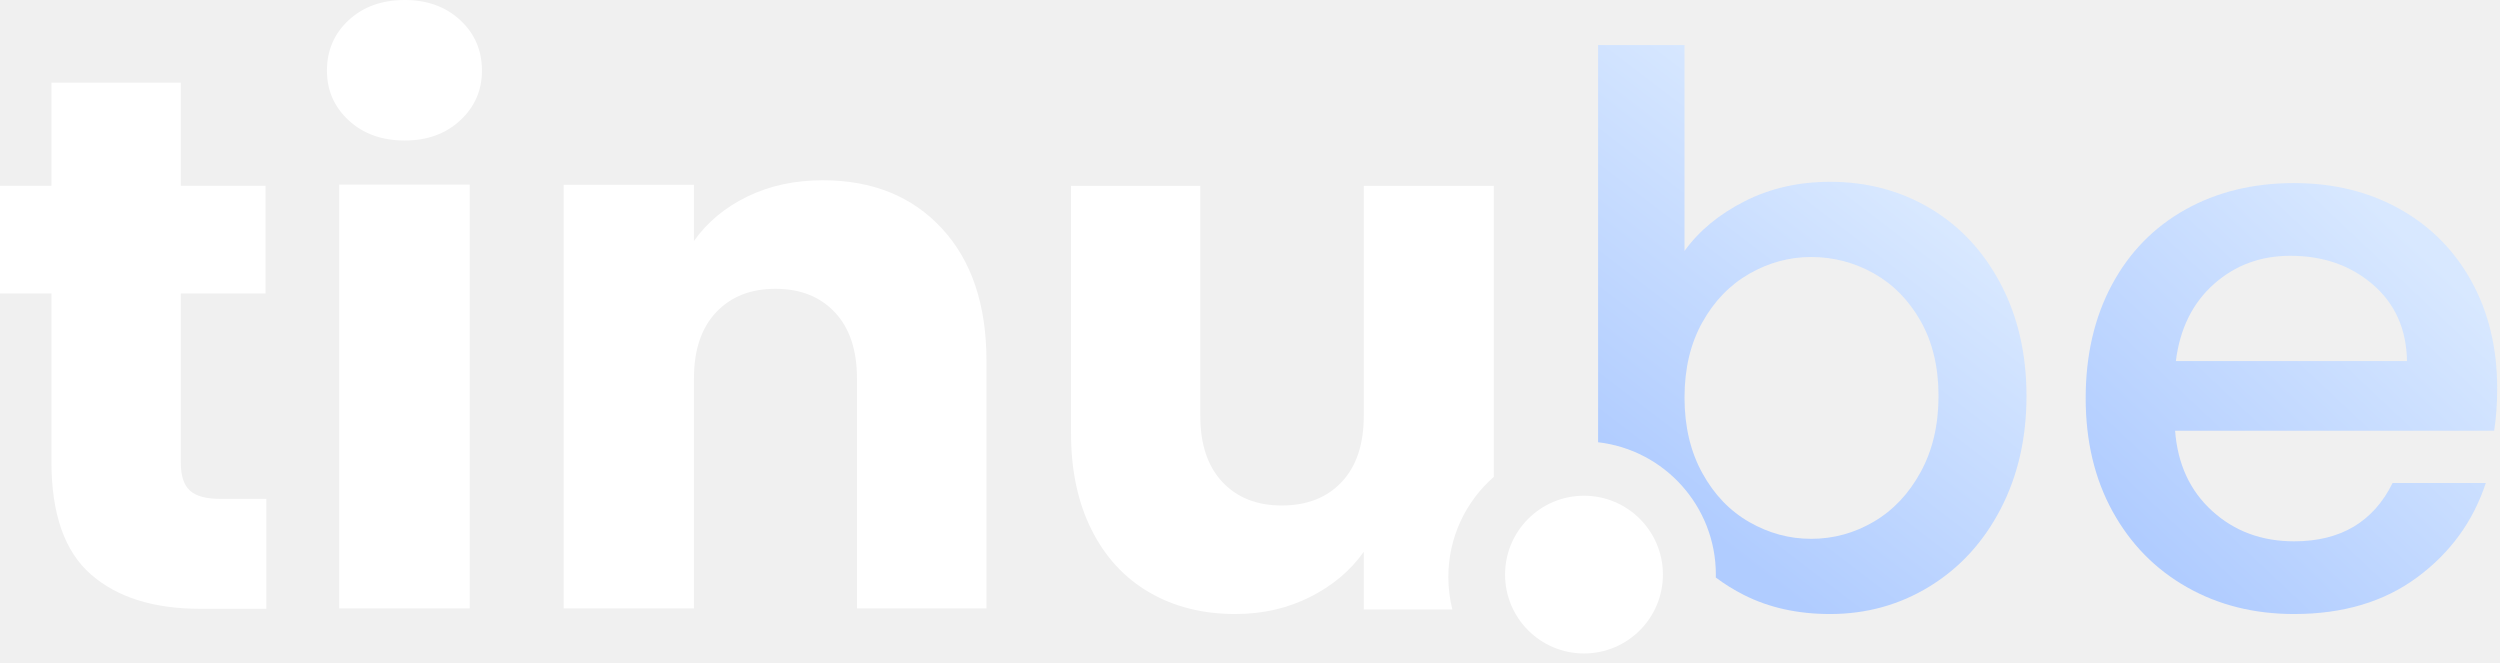
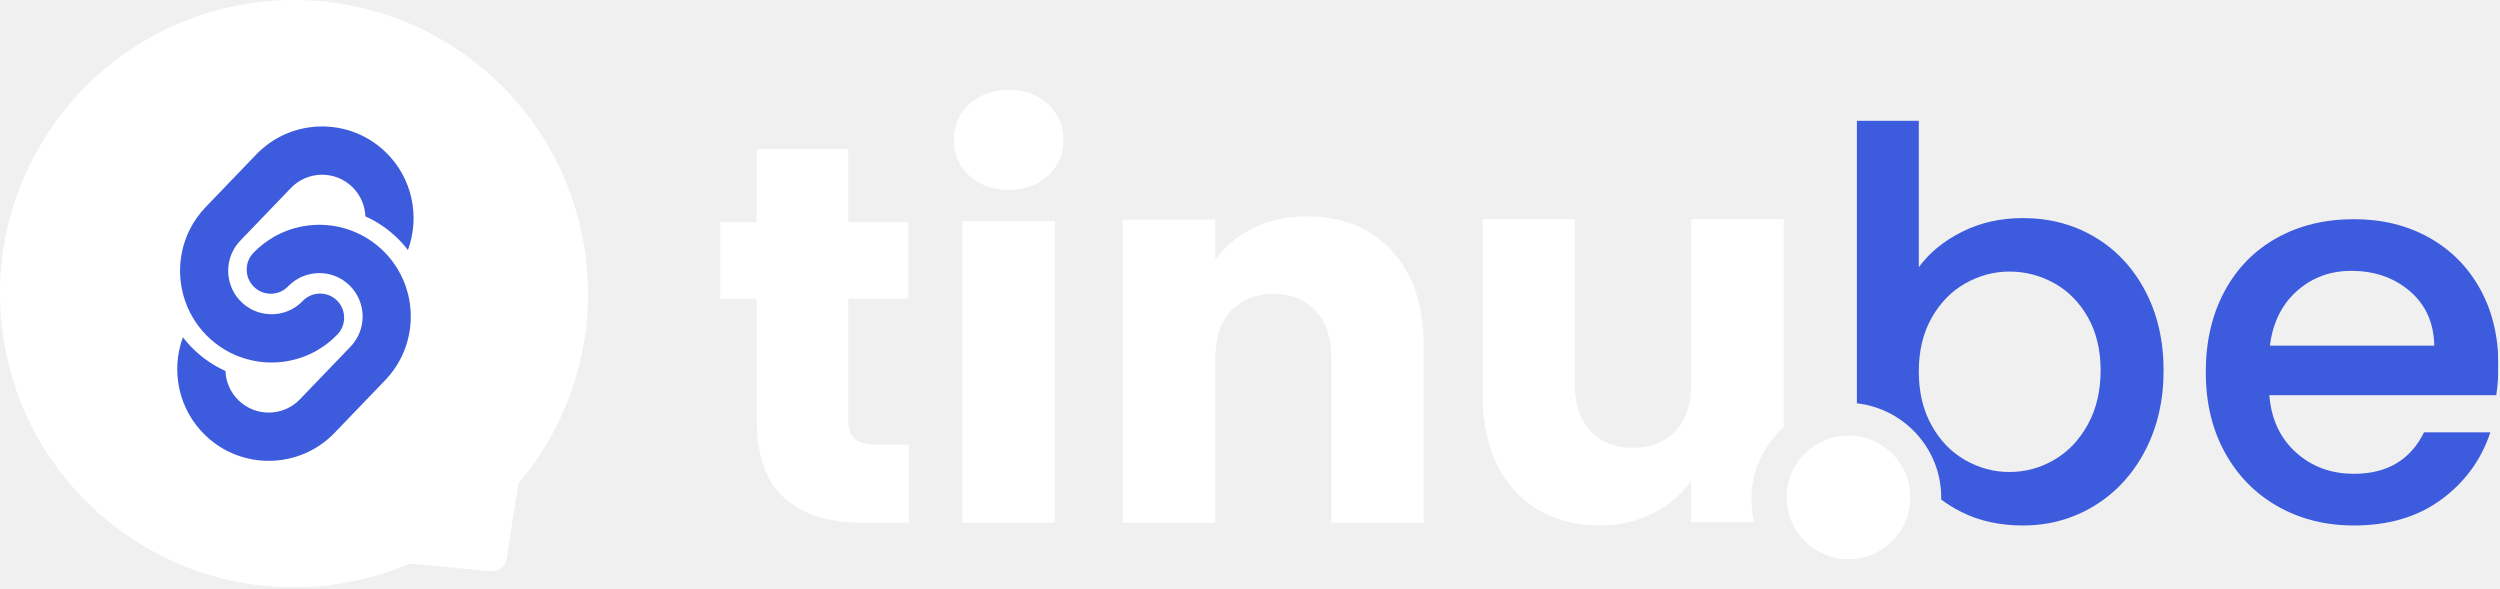
- <svg xmlns="http://www.w3.org/2000/svg" width="151px" height="40px" viewBox="0 0 151 40" version="1.1">
+ <svg xmlns="http://www.w3.org/2000/svg" xmlns:xlink="http://www.w3.org/1999/xlink" width="565px" height="133px" viewBox="0 0 565 133" version="1.1">
  <defs>
-     <linearGradient x1="81.824%" y1="15.699%" x2="17.773%" y2="86.994%" id="linearGradient-1">
-       <stop stop-color="#D8E8FF" offset="0%" />
-       <stop stop-color="#B0CCFF" offset="100%" />
-     </linearGradient>
-     <linearGradient x1="87.048%" y1="35.576%" x2="50%" y2="100%" id="linearGradient-2">
-       <stop stop-color="#D8E8FF" offset="0%" />
-       <stop stop-color="#B0CCFF" offset="100%" />
-     </linearGradient>
+     <polygon id="path-1" points="0 0 564.636 0 564.636 132.73 0 132.73" />
  </defs>
  <g id="tinu.be" stroke="none" stroke-width="1" fill="none" fill-rule="evenodd">
-     <g id="Desktop-HD" transform="translate(-645, -95)">
-       <g id="@logo/Light" transform="translate(645, 95)">
-         <g id="Group-11">
-           <path d="M16.086,30.132 L16.086,36.772 L12.11,36.772 C9.277,36.772 7.068,36.078 5.484,34.688 C3.899,33.3 3.107,31.033 3.107,27.889 L3.107,17.724 L-8.91421543e-05,17.724 L-8.91421543e-05,11.222 L3.107,11.222 L3.107,4.995 L10.922,4.995 L10.922,11.222 L16.04,11.222 L16.04,17.724 L10.922,17.724 L10.922,27.98 C10.922,28.744 11.105,29.293 11.47,29.629 C11.836,29.965 12.445,30.132 13.298,30.132 L16.086,30.132 Z" id="Fill-1" fill="#FFFFFF" />
-           <path d="M20.486,36.747 L28.372,36.747 L28.372,11.148 L20.486,11.148 L20.486,36.747 Z M21.062,7.271 C20.186,6.461 19.747,5.459 19.747,4.266 C19.747,3.043 20.186,2.026 21.062,1.216 C21.938,0.406 23.068,0 24.452,0 C25.805,0 26.92,0.406 27.796,1.216 C28.672,2.026 29.11,3.043 29.11,4.266 C29.11,5.459 28.672,6.461 27.796,7.271 C26.92,8.082 25.805,8.487 24.452,8.487 C23.068,8.487 21.938,8.082 21.062,7.271 L21.062,7.271 Z" id="Fill-4" fill="#FFFFFF" />
-           <path d="M56.891,13.799 C58.686,15.741 59.583,18.407 59.583,21.8 L59.583,36.747 L51.761,36.747 L51.761,22.855 C51.761,21.143 51.316,19.813 50.427,18.866 C49.537,17.919 48.341,17.444 46.838,17.444 C45.335,17.444 44.139,17.919 43.249,18.866 C42.359,19.813 41.915,21.143 41.915,22.855 L41.915,36.747 L34.047,36.747 L34.047,11.163 L41.915,11.163 L41.915,14.556 C42.712,13.426 43.786,12.531 45.136,11.874 C46.485,11.217 48.004,10.888 49.691,10.888 C52.697,10.888 55.097,11.859 56.891,13.799" id="Fill-6" fill="#FFFFFF" />
-           <path d="M145.383,21.808 C145.352,19.887 144.665,18.347 143.323,17.188 C141.98,16.029 140.317,15.45 138.334,15.45 C136.533,15.45 134.993,16.021 133.711,17.165 C132.429,18.309 131.666,19.857 131.422,21.808 L145.383,21.808 Z M150.647,26.017 L131.376,26.017 C131.529,28.03 132.276,29.647 133.619,30.866 C134.962,32.086 136.61,32.696 138.563,32.696 C141.37,32.696 143.353,31.522 144.513,29.173 L150.143,29.173 C149.38,31.491 147.999,33.39 146.001,34.868 C144.002,36.348 141.522,37.087 138.563,37.087 C136.151,37.087 133.993,36.546 132.086,35.463 C130.178,34.381 128.683,32.856 127.6,30.889 C126.517,28.922 125.975,26.642 125.975,24.05 C125.975,21.458 126.502,19.178 127.554,17.211 C128.607,15.244 130.087,13.727 131.994,12.659 C133.901,11.592 136.091,11.058 138.563,11.058 C140.943,11.058 143.063,11.577 144.925,12.613 C146.786,13.651 148.236,15.107 149.273,16.982 C150.31,18.858 150.83,21.016 150.83,23.455 C150.83,24.401 150.768,25.255 150.647,26.017 L150.647,26.017 Z" id="Fill-7" fill="url(#linearGradient-1)" />
-           <path d="M87.722,36.812 C87.565,36.184 87.48,35.527 87.48,34.851 C87.48,32.44 88.543,30.278 90.225,28.803 L90.225,11.228 L82.372,11.228 L82.372,25.12 C82.372,26.833 81.928,28.162 81.04,29.109 C80.151,30.057 78.943,30.531 77.412,30.531 C75.911,30.531 74.717,30.057 73.829,29.109 C72.941,28.162 72.498,26.833 72.498,25.12 L72.498,11.228 L64.69,11.228 L64.69,26.175 C64.69,28.407 65.103,30.347 65.93,31.998 C66.756,33.648 67.92,34.909 69.42,35.781 C70.92,36.652 72.65,37.087 74.61,37.087 C76.264,37.087 77.771,36.743 79.134,36.055 C80.496,35.368 81.575,34.459 82.372,33.328 L82.372,36.812 L87.722,36.812 Z" id="Fill-8" fill="#FFFFFF" />
-           <path d="M100.44,34.705 C100.44,37.336 98.306,39.469 95.673,39.469 C93.041,39.469 90.906,37.336 90.906,34.705 C90.906,32.075 93.041,29.942 95.673,29.942 C98.306,29.942 100.44,32.075 100.44,34.705" id="Fill-9" fill="#FFFFFF" />
-           <path d="M116.011,28.507 C115.294,29.823 114.347,30.824 113.172,31.513 C111.996,32.201 110.737,32.545 109.393,32.545 C108.08,32.545 106.836,32.209 105.661,31.535 C104.485,30.863 103.538,29.877 102.821,28.576 C102.104,27.277 101.745,25.754 101.745,24.011 C101.745,22.267 102.104,20.753 102.821,19.469 C103.538,18.184 104.485,17.206 105.661,16.532 C106.836,15.86 108.08,15.523 109.393,15.523 C110.737,15.523 111.996,15.852 113.172,16.51 C114.347,17.168 115.294,18.131 116.011,19.4 C116.728,20.67 117.087,22.176 117.087,23.919 C117.087,25.663 116.728,27.193 116.011,28.507 M120.843,17.152 C119.805,15.179 118.385,13.658 116.584,12.587 C114.782,11.516 112.767,10.981 110.538,10.981 C108.645,10.981 106.927,11.371 105.386,12.151 C103.844,12.931 102.63,13.933 101.745,15.156 L101.745,2.722 L96.524,2.722 L96.524,26.712 C100.528,27.172 103.638,30.577 103.638,34.712 C103.638,34.769 103.635,34.826 103.634,34.883 C104.151,35.272 104.717,35.625 105.34,35.94 C106.852,36.704 108.584,37.087 110.538,37.087 C112.737,37.087 114.744,36.53 116.561,35.412 C118.377,34.296 119.805,32.736 120.843,30.733 C121.881,28.73 122.4,26.459 122.4,23.919 C122.4,21.381 121.881,19.125 120.843,17.152" id="Fill-10" fill="url(#linearGradient-2)" />
+     <g id="Desktop-HD" transform="translate(-75, -64)">
+       <g id="@logo/Light" transform="translate(75, 64)">
+         <g id="Group-12" transform="translate(0, -0)">
+           <mask id="mask-2" fill="white">
+             <use xlink:href="#path-1" />
+           </mask>
+           <g id="Clip-2" />
+           <path d="M217.509,118.123 L238.398,118.123 L238.398,49.992 L217.509,49.992 L217.509,118.123 Z M219.035,39.674 C216.714,37.518 215.554,34.852 215.554,31.677 C215.554,28.422 216.714,25.715 219.035,23.557 C221.356,21.402 224.349,20.322 228.014,20.322 C231.596,20.322 234.55,21.402 236.87,23.557 C239.192,25.715 240.352,28.422 240.352,31.677 C240.352,34.852 239.192,37.518 236.87,39.674 C234.55,41.832 231.596,42.91 228.014,42.91 C224.349,42.91 221.356,41.832 219.035,39.674 L219.035,39.674 Z" id="Fill-1" fill="#FFFFFF" mask="url(#mask-2)" />
+           <path d="M314.57,56.695 C319.35,61.892 321.741,69.03 321.741,78.111 L321.741,118.123 L300.901,118.123 L300.901,80.935 C300.901,76.353 299.715,72.794 297.346,70.257 C294.974,67.722 291.787,66.451 287.784,66.451 C283.779,66.451 280.592,67.722 278.222,70.257 C275.851,72.794 274.667,76.353 274.667,80.935 L274.667,118.123 L253.705,118.123 L253.705,49.638 L274.667,49.638 L274.667,58.719 C276.791,55.693 279.651,53.301 283.248,51.54 C286.844,49.781 290.889,48.9 295.385,48.9 C303.393,48.9 309.788,51.499 314.57,56.695" id="Fill-3" fill="#FFFFFF" mask="url(#mask-2)" />
+           <path d="M550.144,78.124 C550.061,73.016 548.235,68.921 544.664,65.837 C541.088,62.756 536.665,61.215 531.389,61.215 C526.598,61.215 522.499,62.735 519.088,65.778 C515.679,68.818 513.648,72.935 512.999,78.124 L550.144,78.124 Z M564.149,89.318 L512.877,89.318 C513.282,94.671 515.27,98.97 518.846,102.212 C522.416,105.457 526.801,107.079 531.998,107.079 C539.467,107.079 544.744,103.957 547.829,97.712 L562.808,97.712 C560.779,103.876 557.104,108.925 551.788,112.857 C546.468,116.792 539.87,118.758 531.998,118.758 C525.583,118.758 519.838,117.318 514.764,114.439 C509.69,111.562 505.713,107.504 502.831,102.274 C499.947,97.043 498.507,90.98 498.507,84.086 C498.507,77.193 499.908,71.13 502.709,65.898 C505.51,60.668 509.446,56.634 514.522,53.794 C519.594,50.956 525.42,49.536 531.998,49.536 C538.33,49.536 543.972,50.916 548.926,53.671 C553.878,56.43 557.734,60.302 560.495,65.291 C563.255,70.278 564.636,76.017 564.636,82.504 C564.636,85.02 564.472,87.291 564.149,89.318 L564.149,89.318 Z" id="Fill-4" fill="#3C5BDD" mask="url(#mask-2)" />
+           <path d="M396.459,118.021 C396.04,116.341 395.815,114.582 395.815,112.772 C395.815,106.318 398.648,100.531 403.13,96.583 L403.13,49.536 L382.205,49.536 L382.205,86.723 C382.205,91.307 381.021,94.866 378.655,97.402 C376.288,99.939 373.068,101.207 368.989,101.207 C364.991,101.207 361.809,99.939 359.444,97.402 C357.077,94.866 355.896,91.307 355.896,86.723 L355.896,49.536 L335.094,49.536 L335.094,89.546 C335.094,95.522 336.194,100.715 338.397,105.134 C340.599,109.552 343.699,112.928 347.698,115.26 C351.692,117.592 356.303,118.758 361.525,118.758 C365.93,118.758 369.947,117.838 373.577,115.996 C377.207,114.155 380.082,111.722 382.205,108.695 L382.205,118.021 L396.459,118.021 Z" id="Fill-5" fill="#FFFFFF" mask="url(#mask-2)" />
+           <path d="M431.743,112.408 C431.743,120.124 425.48,126.379 417.754,126.379 C410.028,126.379 403.766,120.124 403.766,112.408 C403.766,104.692 410.028,98.436 417.754,98.436 C425.48,98.436 431.743,104.692 431.743,112.408" id="Fill-6" fill="#FFFFFF" mask="url(#mask-2)" />
+           <path d="M471.856,95.926 C469.934,99.428 467.399,102.092 464.252,103.925 C461.103,105.755 457.729,106.671 454.131,106.671 C450.613,106.671 447.282,105.776 444.134,103.984 C440.985,102.196 438.448,99.571 436.528,96.11 C434.606,92.652 433.645,88.601 433.645,83.961 C433.645,79.321 434.606,75.292 436.528,71.874 C438.448,68.455 440.985,65.85 444.134,64.059 C447.282,62.27 450.613,61.373 454.131,61.373 C457.729,61.373 461.103,62.249 464.252,63.999 C467.399,65.75 469.934,68.313 471.856,71.69 C473.778,75.069 474.739,79.078 474.739,83.716 C474.739,88.356 473.778,92.429 471.856,95.926 M484.8,65.708 C482.017,60.457 478.215,56.409 473.391,53.559 C468.563,50.711 463.166,49.286 457.198,49.286 C452.126,49.286 447.526,50.323 443.398,52.399 C439.268,54.475 436.016,57.141 433.645,60.397 L433.645,27.308 L419.662,27.308 L419.662,91.148 C430.386,92.374 438.715,101.436 438.715,112.437 C438.715,112.59 438.706,112.742 438.704,112.894 C440.088,113.927 441.606,114.867 443.275,115.707 C447.323,117.74 451.964,118.758 457.198,118.758 C463.086,118.758 468.462,117.275 473.328,114.302 C478.193,111.331 482.017,107.18 484.8,101.848 C487.577,96.518 488.97,90.475 488.97,83.716 C488.97,76.962 487.577,70.958 484.8,65.708" id="Fill-7" fill="#3C5BDD" mask="url(#mask-2)" />
+           <path d="M205.38,100.476 L205.38,118.123 L194.851,118.123 C187.347,118.123 181.496,116.278 177.301,112.585 C173.104,108.894 171.007,102.869 171.007,94.511 L171.007,67.492 L162.778,67.492 L162.778,50.21 L171.007,50.21 L171.007,33.659 L191.704,33.659 L191.704,50.21 L205.259,50.21 L205.259,67.492 L191.704,67.492 L191.704,94.755 C191.704,96.784 192.188,98.244 193.156,99.136 C194.125,100.031 195.738,100.476 197.997,100.476 L205.38,100.476 Z" id="Fill-8" fill="#FFFFFF" mask="url(#mask-2)" />
+           <path d="M132.663,60.89 C129.635,24.365 97.535,-2.793 60.965,0.23 C24.395,3.254 -2.797,35.315 0.23,71.84 C3.258,108.365 35.358,135.523 71.928,132.5 C79.257,131.894 86.199,130.104 92.607,127.364 L110.522,129.06 C112.369,129.4 114.142,128.181 114.482,126.336 L117.16,109.239 C128.141,96.283 134.175,79.145 132.663,60.89" id="Fill-9" fill="#FFFFFF" mask="url(#mask-2)" />
+           <path d="M57.912,34.912 L46.478,46.803 C46.107,47.189 45.753,47.586 45.418,47.992 C45.098,48.378 44.797,48.775 44.508,49.18 C44.478,49.223 44.448,49.266 44.417,49.31 C44.164,49.672 43.924,50.041 43.697,50.416 C43.467,50.795 43.251,51.177 43.048,51.567 C42.939,51.774 42.835,51.983 42.734,52.194 C42.581,52.513 42.436,52.835 42.301,53.16 C42.273,53.225 42.246,53.291 42.22,53.356 C42.112,53.621 42.01,53.888 41.914,54.155 C41.794,54.491 41.682,54.83 41.579,55.17 C41.52,55.364 41.465,55.56 41.414,55.755 C41.349,55.995 41.289,56.234 41.234,56.473 C41.131,56.912 41.044,57.353 40.972,57.796 C40.941,57.985 40.912,58.175 40.887,58.365 C40.865,58.529 40.844,58.693 40.826,58.857 C40.81,58.998 40.796,59.139 40.782,59.28 C40.752,59.615 40.729,59.951 40.714,60.286 C40.706,60.475 40.701,60.664 40.698,60.853 C40.694,61.091 40.693,61.326 40.697,61.563 C40.697,61.566 40.697,61.57 40.697,61.574 C40.701,61.833 40.712,62.09 40.726,62.348 C40.739,62.566 40.753,62.785 40.772,63.003 C40.793,63.253 40.821,63.504 40.851,63.753 C40.897,64.123 40.952,64.492 41.018,64.858 C41.103,65.345 41.208,65.828 41.328,66.309 C41.584,67.324 41.916,68.323 42.326,69.295 C42.355,69.362 42.384,69.428 42.412,69.496 C42.755,70.286 43.15,71.059 43.596,71.809 C44.429,73.214 45.44,74.539 46.631,75.75 C46.755,75.877 46.881,76.002 47.009,76.126 C47.138,76.251 47.267,76.372 47.398,76.492 C48.802,77.782 50.341,78.841 51.965,79.67 C52.561,79.975 53.168,80.247 53.786,80.492 C53.853,80.517 53.92,80.544 53.987,80.57 C54.972,80.946 55.979,81.242 57,81.462 C57.483,81.566 57.968,81.652 58.457,81.721 C58.825,81.773 59.195,81.815 59.564,81.847 C59.815,81.868 60.064,81.886 60.315,81.899 C60.533,81.91 60.752,81.917 60.97,81.921 C61.147,81.924 61.324,81.925 61.503,81.924 C61.668,81.923 61.833,81.92 61.998,81.915 C62.152,81.91 62.306,81.903 62.459,81.896 C62.648,81.886 62.836,81.873 63.025,81.858 C63.359,81.831 63.692,81.797 64.024,81.754 C64.165,81.734 64.304,81.716 64.445,81.694 C64.609,81.67 64.77,81.645 64.932,81.615 C65.121,81.583 65.309,81.547 65.497,81.51 C65.935,81.42 66.372,81.316 66.806,81.199 C67.043,81.135 67.279,81.066 67.514,80.994 C67.707,80.932 67.899,80.871 68.091,80.805 C68.427,80.69 68.76,80.566 69.091,80.433 C69.355,80.327 69.617,80.215 69.876,80.098 C69.94,80.068 70.004,80.039 70.068,80.009 C70.388,79.862 70.704,79.704 71.016,79.54 C71.221,79.431 71.426,79.318 71.629,79.202 C72.01,78.984 72.384,78.754 72.752,78.51 C73.116,78.269 73.476,78.014 73.829,77.748 C73.871,77.716 73.913,77.684 73.955,77.652 C74.348,77.349 74.732,77.031 75.106,76.697 C75.5,76.346 75.882,75.978 76.253,75.592 C78.337,73.426 78.274,69.965 76.114,67.875 C73.953,65.787 70.501,65.849 68.418,68.016 C67.248,69.232 65.838,70.08 64.335,70.557 C64.292,70.57 64.249,70.582 64.207,70.595 C63.34,70.856 62.443,70.998 61.543,71.014 C60.904,71.026 60.263,70.975 59.632,70.862 C57.786,70.532 56.014,69.67 54.565,68.268 C53.117,66.868 52.193,65.124 51.797,63.285 C51.129,60.19 51.961,56.825 54.313,54.378 L65.747,42.488 C69.497,38.589 75.711,38.475 79.599,42.235 C81.484,44.058 82.48,46.461 82.58,48.897 C85.152,50.052 87.571,51.662 89.714,53.733 C90.62,54.609 91.445,55.54 92.19,56.512 C94.946,49.022 93.244,40.266 87.155,34.379 C78.946,26.441 65.828,26.68 57.912,34.912" id="Fill-10" fill="#3C5BDD" mask="url(#mask-2)" />
+           <path d="M81.564,53.06 C80.968,52.756 80.36,52.482 79.744,52.24 C79.52,52.151 79.295,52.067 79.069,51.987 C78.853,51.911 78.634,51.838 78.414,51.768 C78.192,51.698 77.969,51.631 77.744,51.569 C77.381,51.467 77.016,51.376 76.649,51.295 C76.067,51.166 75.481,51.063 74.892,50.985 C74.761,50.967 74.629,50.952 74.497,50.938 C73.291,50.802 72.075,50.77 70.864,50.846 C70.804,50.85 70.743,50.854 70.684,50.859 C69.985,50.908 69.287,50.994 68.595,51.115 C68.407,51.148 68.22,51.183 68.032,51.222 C67.155,51.399 66.288,51.633 65.436,51.925 C65.257,51.987 65.078,52.051 64.9,52.119 C64.479,52.276 64.063,52.447 63.653,52.634 C63.588,52.662 63.524,52.692 63.46,52.721 C63.115,52.881 62.775,53.051 62.438,53.23 C62.282,53.314 62.127,53.4 61.97,53.487 C61.543,53.731 61.122,53.989 60.71,54.265 C60.391,54.478 60.077,54.7 59.769,54.931 C59.689,54.991 59.609,55.052 59.53,55.114 C59.153,55.406 58.783,55.711 58.422,56.034 C58.029,56.384 57.646,56.753 57.276,57.138 C55.192,59.305 55.255,62.767 57.415,64.855 C59.576,66.945 63.028,66.881 65.112,64.715 C65.623,64.181 66.184,63.722 66.776,63.33 C67.086,63.126 67.405,62.941 67.73,62.775 C67.836,62.722 67.941,62.671 68.047,62.622 C69.43,61.981 70.934,61.678 72.432,61.718 C72.464,61.719 72.496,61.721 72.527,61.723 C72.774,61.731 73.021,61.751 73.266,61.778 C73.372,61.791 73.477,61.805 73.583,61.82 C73.687,61.835 73.792,61.851 73.897,61.869 C75.743,62.199 77.514,63.061 78.963,64.462 C82.852,68.222 82.965,74.453 79.215,78.352 L67.781,90.243 C64.032,94.142 57.817,94.255 53.929,90.495 C52.044,88.673 51.05,86.269 50.948,83.833 C48.376,82.678 45.957,81.069 43.816,78.998 C42.908,78.122 42.083,77.191 41.338,76.219 C38.582,83.709 40.286,92.465 46.374,98.351 C54.582,106.289 67.701,106.05 75.617,97.819 L87.051,85.927 C87.421,85.542 87.776,85.146 88.111,84.738 C88.418,84.366 88.71,83.983 88.987,83.594 C89.045,83.514 89.102,83.432 89.16,83.349 C89.38,83.033 89.59,82.709 89.789,82.383 C90.049,81.96 90.292,81.528 90.518,81.091 C90.6,80.932 90.68,80.773 90.758,80.612 C90.924,80.268 91.082,79.921 91.228,79.57 C91.255,79.505 91.283,79.44 91.309,79.375 C91.479,78.956 91.635,78.533 91.776,78.107 C91.837,77.924 91.895,77.742 91.949,77.561 C92.209,76.697 92.411,75.82 92.556,74.935 C92.588,74.746 92.616,74.556 92.642,74.366 C92.737,73.668 92.797,72.967 92.821,72.264 C92.823,72.204 92.825,72.143 92.827,72.083 C92.834,71.783 92.837,71.481 92.831,71.18 L92.831,71.156 C92.815,70.249 92.738,69.344 92.604,68.446 C92.585,68.313 92.565,68.182 92.542,68.051 C92.443,67.465 92.32,66.88 92.17,66.302 C92.075,65.937 91.972,65.575 91.857,65.214 C91.787,64.991 91.712,64.771 91.633,64.551 C91.557,64.334 91.476,64.117 91.392,63.901 C91.304,63.678 91.21,63.457 91.116,63.236 C90.773,62.445 90.378,61.671 89.933,60.921 C89.099,59.518 88.088,58.192 86.898,56.982 C86.773,56.855 86.647,56.729 86.519,56.606 C86.39,56.481 86.26,56.36 86.13,56.24 C84.727,54.948 83.188,53.891 81.564,53.06" id="Fill-11" fill="#3C5BDD" mask="url(#mask-2)" />
        </g>
      </g>
    </g>
  </g>
</svg>
